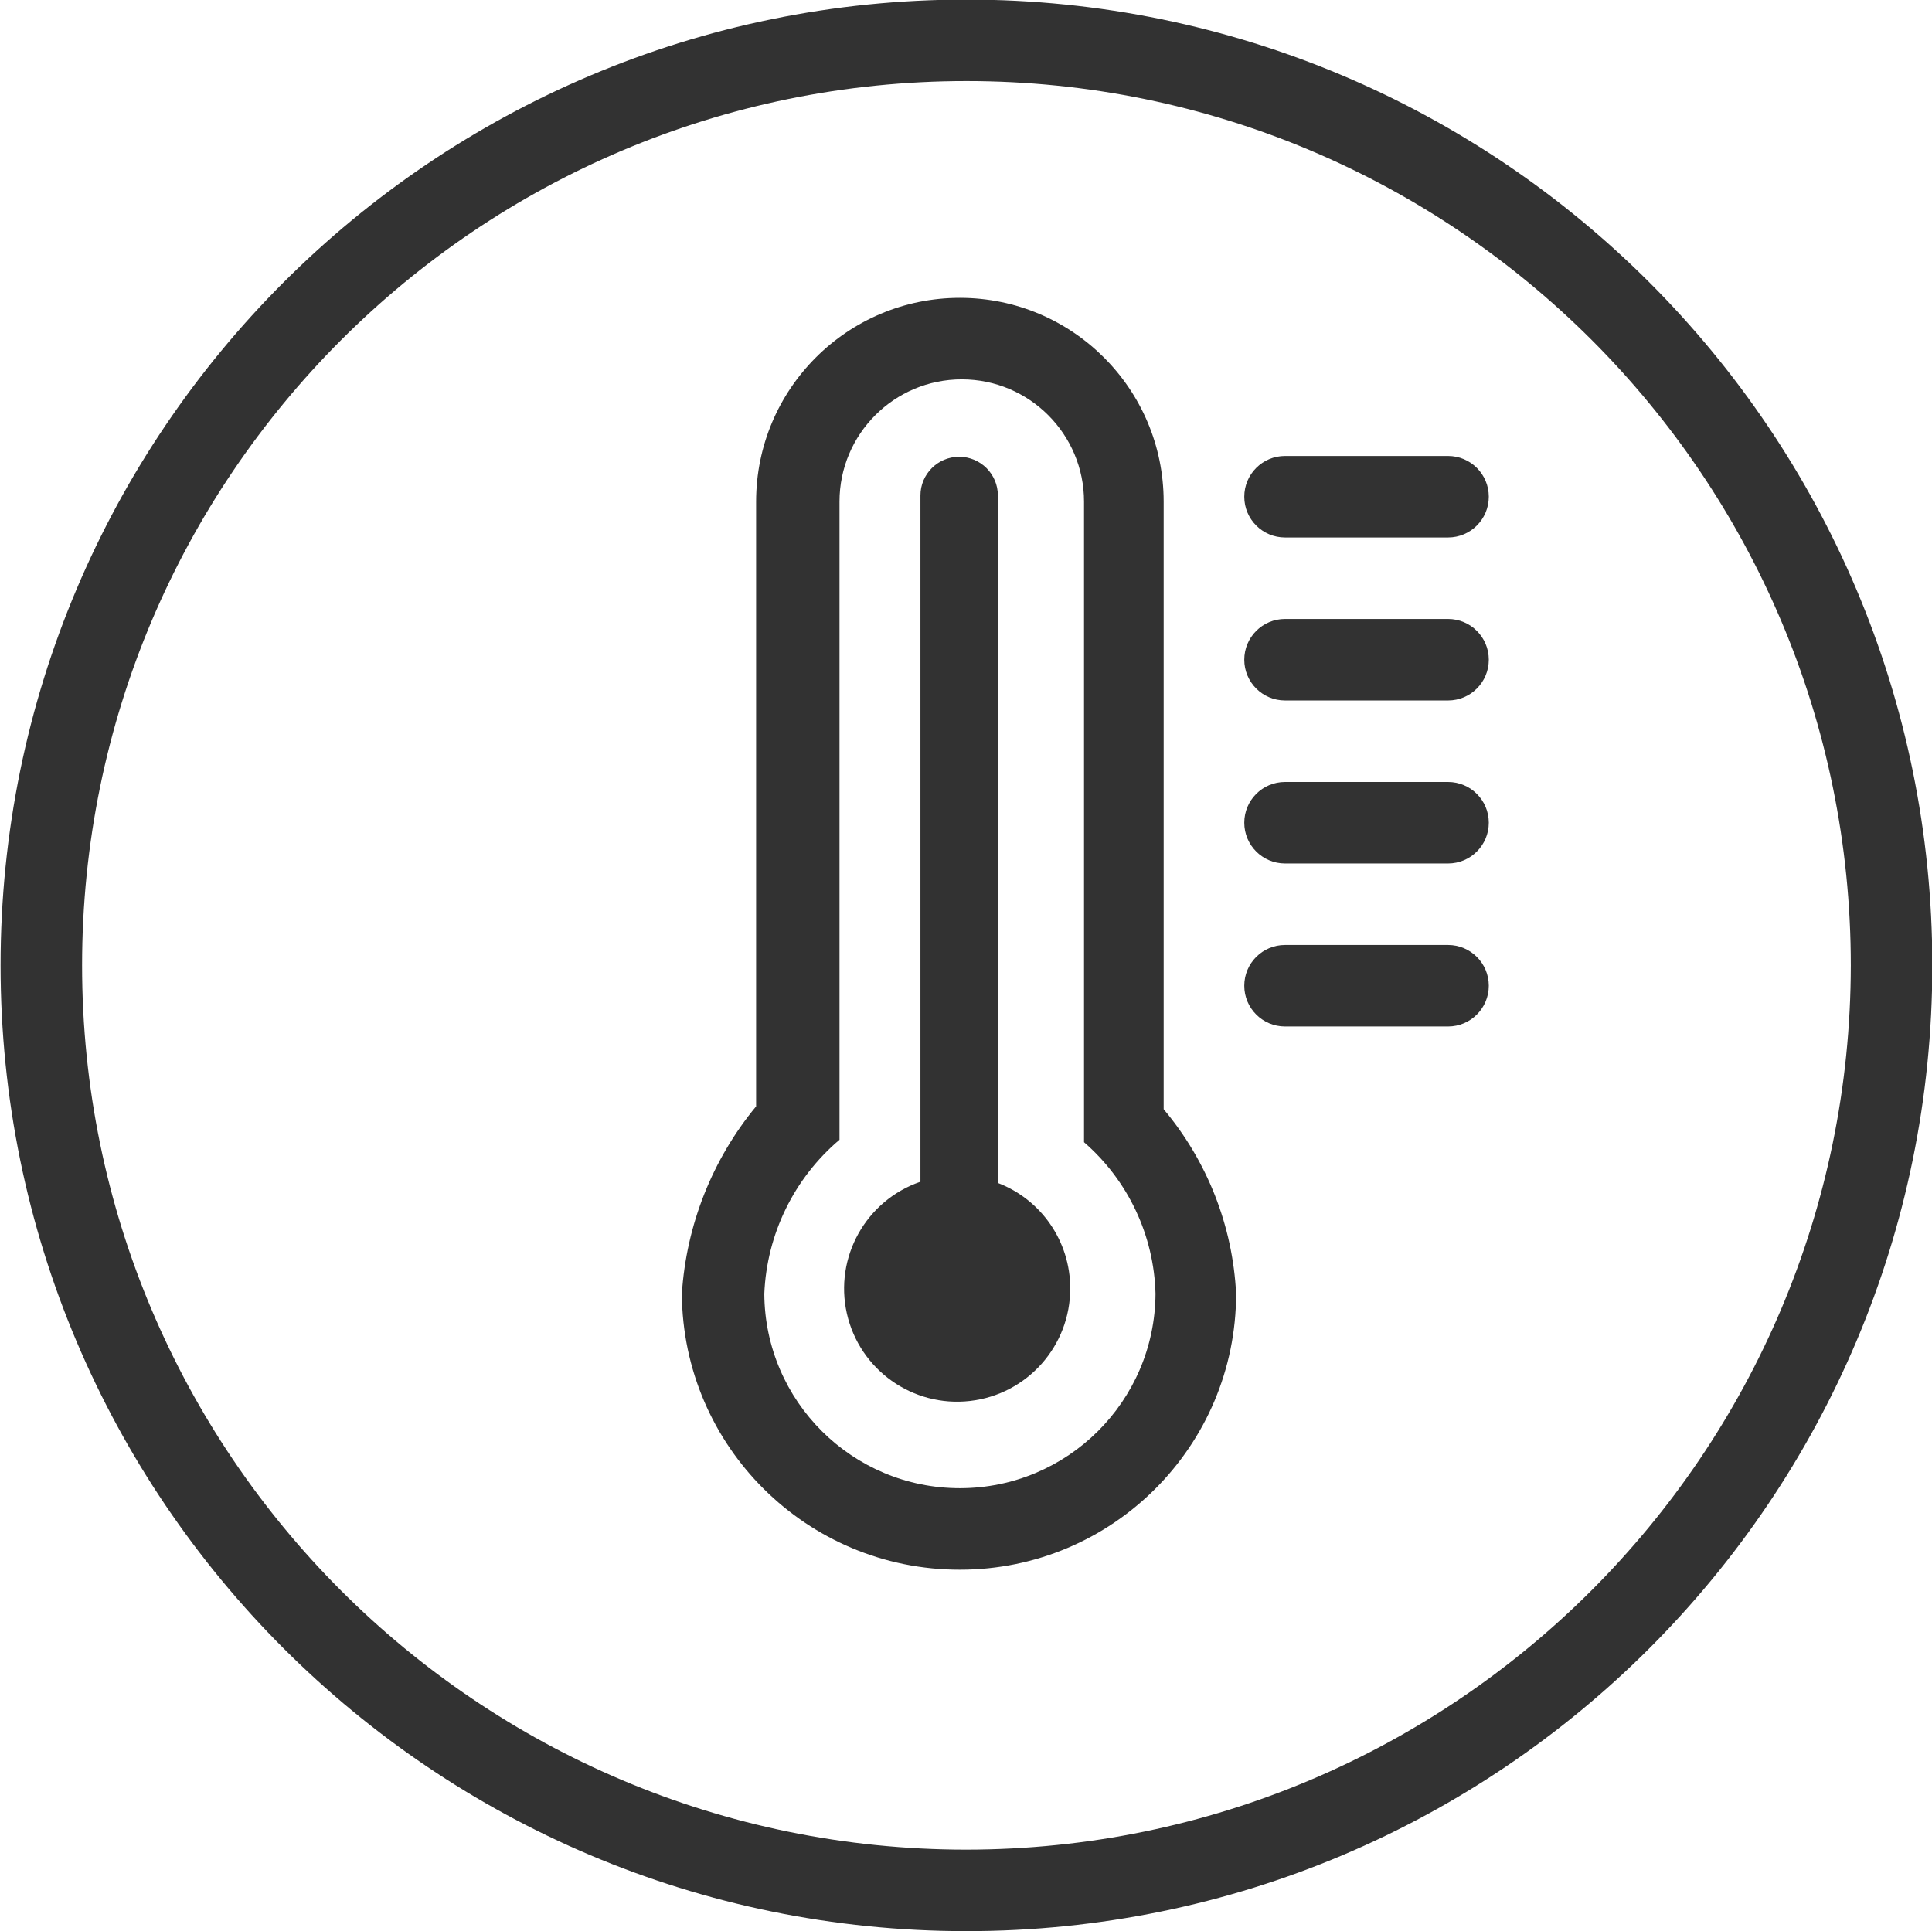
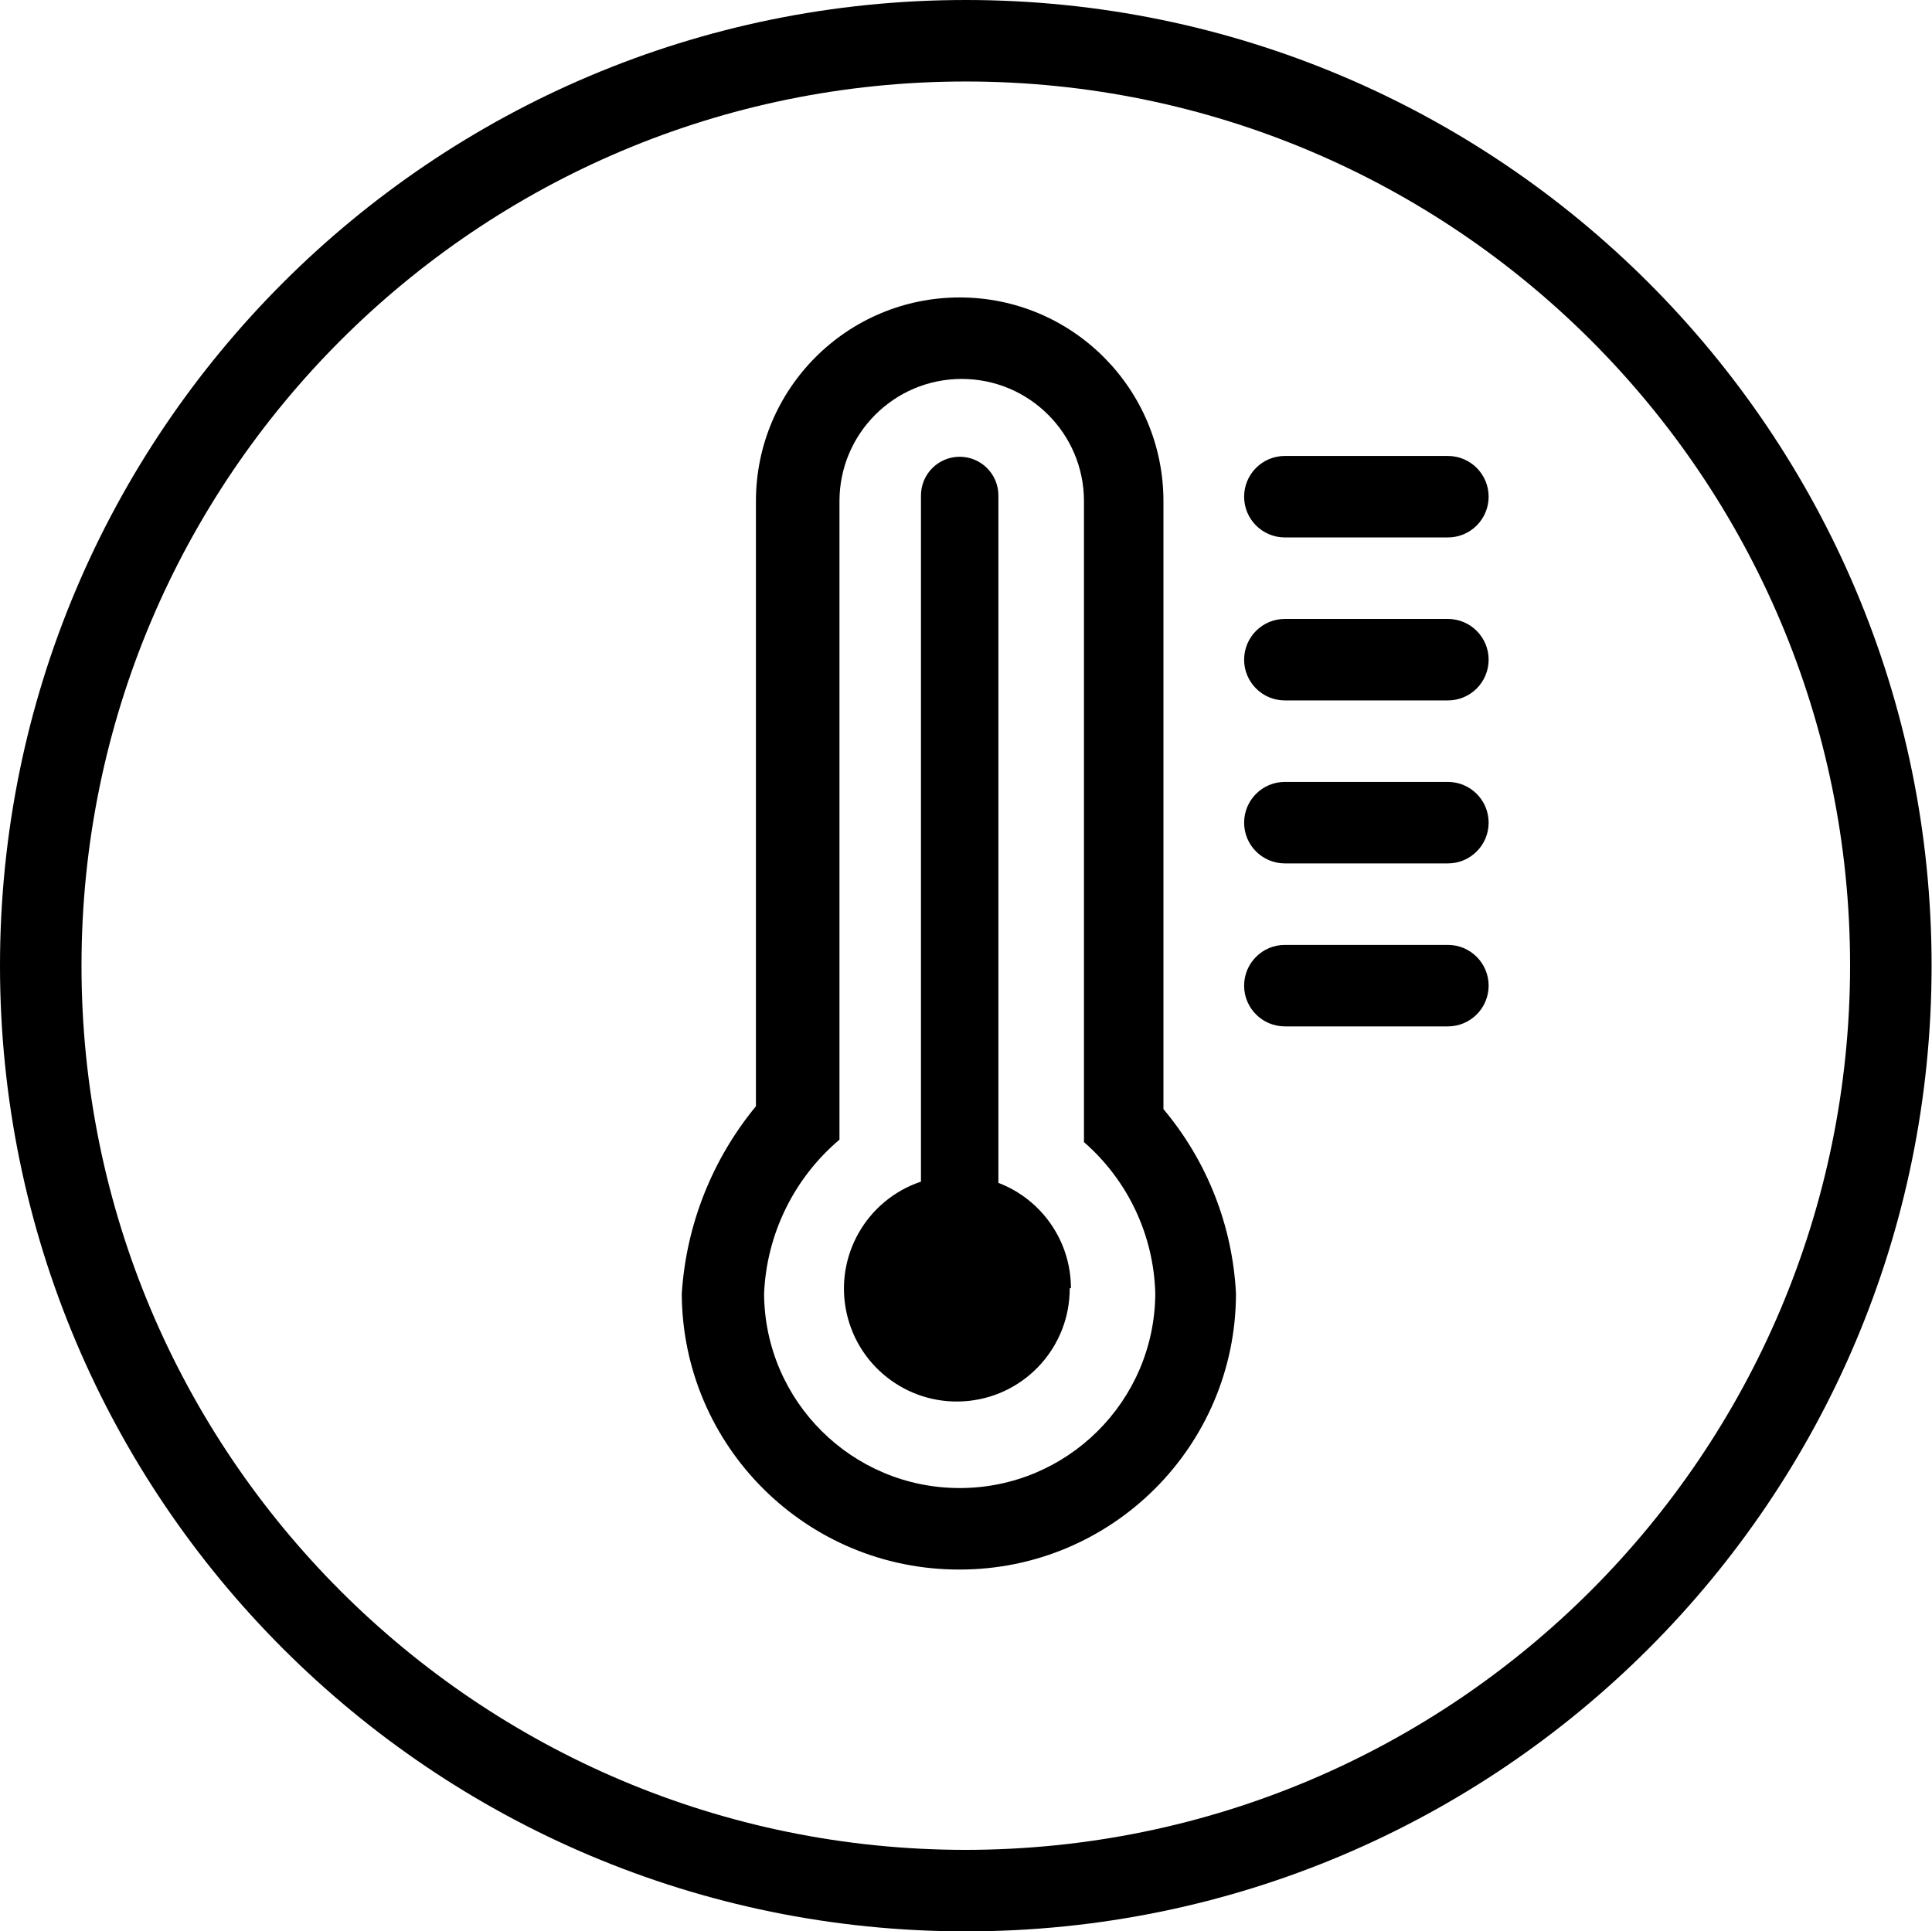
- <svg xmlns="http://www.w3.org/2000/svg" width="47.406" height="47.38" viewBox="0 0 47.406 47.38">
-   <defs>
-     <style>
-       .cls-1 {
-         fill: #323232;
-         fill-rule: evenodd;
-       }
-     </style>
-   </defs>
-   <path id="Градусник" class="cls-1" d="M637.023,1498.33a6.814,6.814,0,0,1-6.823-6.77,8.038,8.038,0,0,1,1.822-4.6v-14.84a5,5,0,0,1,10,0v14.91a7.629,7.629,0,0,1,1.778,4.53A6.775,6.775,0,0,1,637.023,1498.33Zm0-2a4.8,4.8,0,0,1-4.8-4.77,5.237,5.237,0,0,1,1.845-3.78v-15.66a3,3,0,0,1,6,0v15.72a5.092,5.092,0,0,1,1.754,3.72A4.8,4.8,0,0,1,637.023,1496.33Zm2.706-4.91a2.774,2.774,0,1,1-3.675-2.61v-16.84a0.949,0.949,0,0,1,1.9,0v16.87A2.765,2.765,0,0,1,639.729,1491.42ZM645,1475h4a1,1,0,0,1,0,2h-4A1,1,0,0,1,645,1475Zm0-4h4a1,1,0,0,1,0,2h-4A1,1,0,0,1,645,1471Zm0,8h4a1,1,0,0,1,0,2h-4A1,1,0,0,1,645,1479Zm0,4h4a1,1,0,0,1,0,2h-4A1,1,0,0,1,645,1483Zm-7.817-23.2a23.7,23.7,0,1,1-23.7,23.7A23.7,23.7,0,0,1,637.183,1459.8Zm0,45.4a21.7,21.7,0,1,1,21.7-21.7A21.722,21.722,0,0,1,637.183,1505.2Z" transform="translate(-613.469 -1459.81)" />
+ <svg xmlns="http://www.w3.org/2000/svg" viewBox="0 0 47.41 47.38">
+   <path fill-rule="evenodd" d="M23.55 38.52a6.8 6.8 0 0 1-6.82-6.77 8.04 8.04 0 0 1 1.82-4.6V12.3a5 5 0 0 1 10 0v14.92a7.63 7.63 0 0 1 1.78 4.53 6.78 6.78 0 0 1-6.78 6.77zm0-2a4.8 4.8 0 0 1-4.8-4.77 5.24 5.24 0 0 1 1.85-3.78V12.3a3 3 0 0 1 6 0v15.73a5.1 5.1 0 0 1 1.75 3.72 4.8 4.8 0 0 1-4.8 4.77zm2.7-4.9A2.77 2.77 0 1 1 22.6 29V12.16a.95.95 0 0 1 1.9 0v16.87a2.77 2.77 0 0 1 1.78 2.58zm5.28-16.43h4a1 1 0 0 1 0 2h-4a1 1 0 0 1 0-2zm0-4h4a1 1 0 0 1 0 2h-4a1 1 0 0 1 0-2zm0 8h4a1 1 0 0 1 0 2h-4a1 1 0 0 1 0-2zm0 4h4a1 1 0 0 1 0 2h-4a1 1 0 0 1 0-2zM23.7 0A23.7 23.7 0 1 1 0 23.7 23.7 23.7 0 0 1 23.7 0zm0 45.4a21.7 21.7 0 1 1 21.7-21.7 21.72 21.72 0 0 1-21.7 21.7z" />
</svg>
